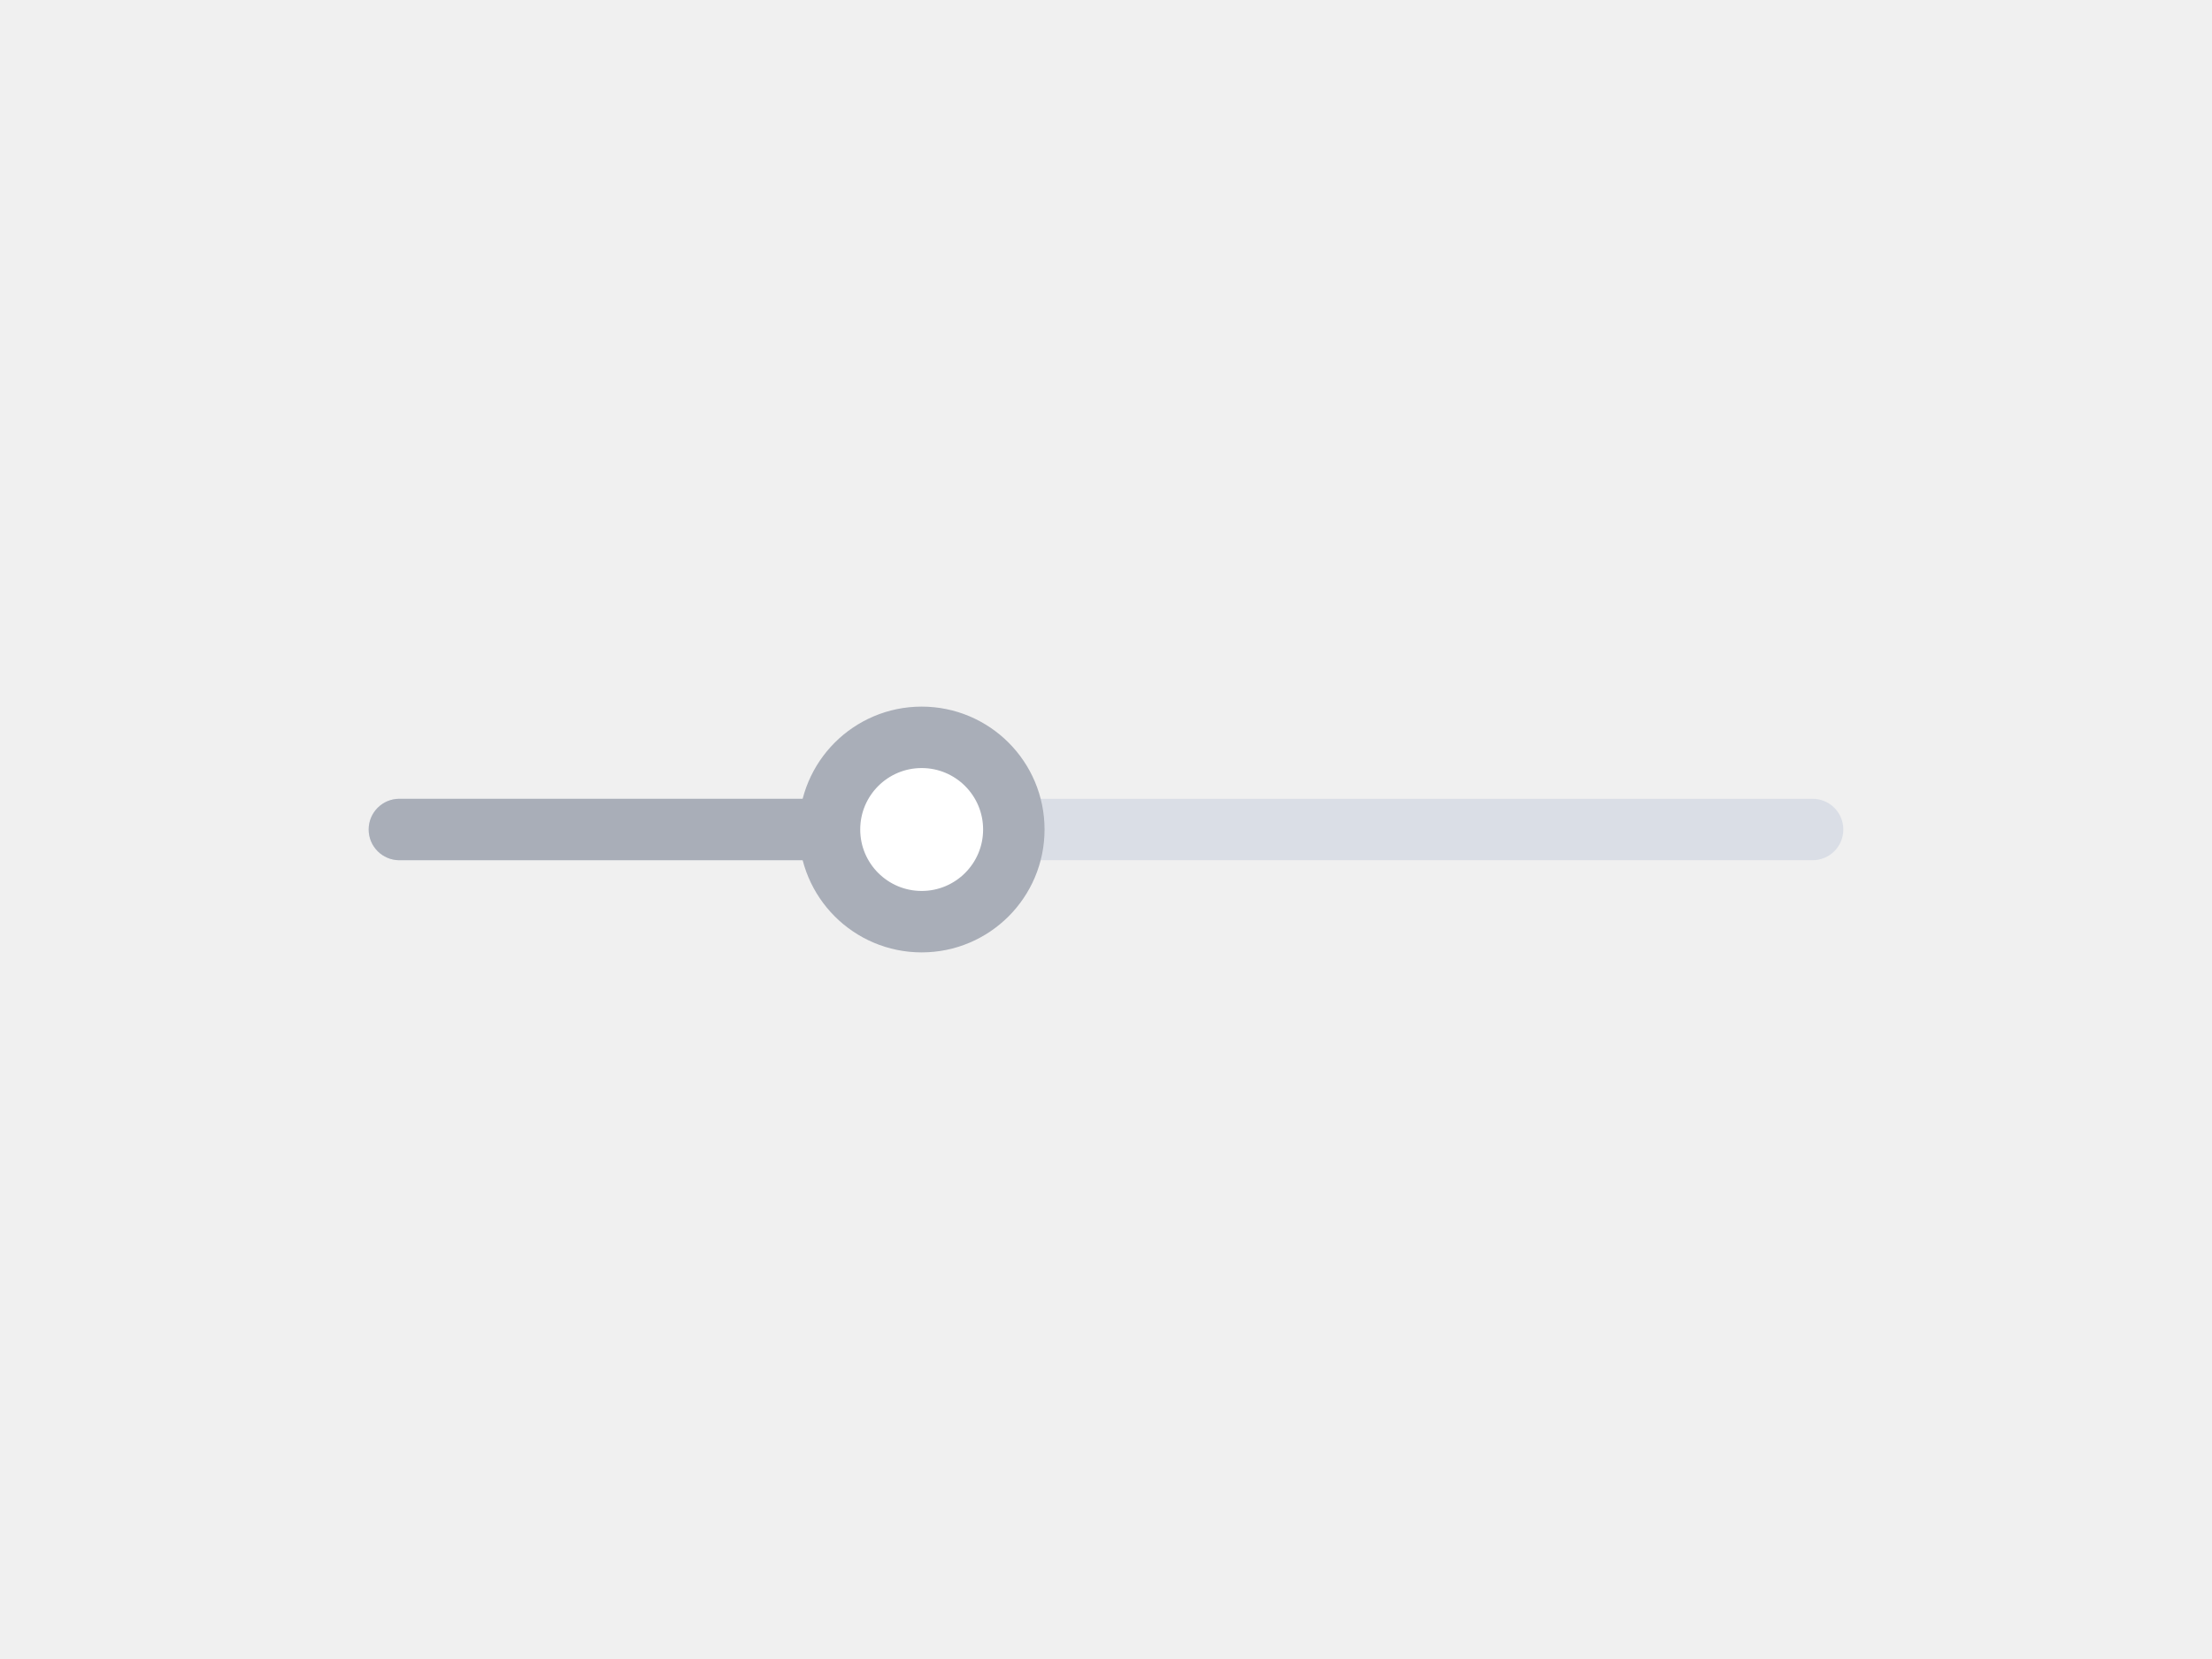
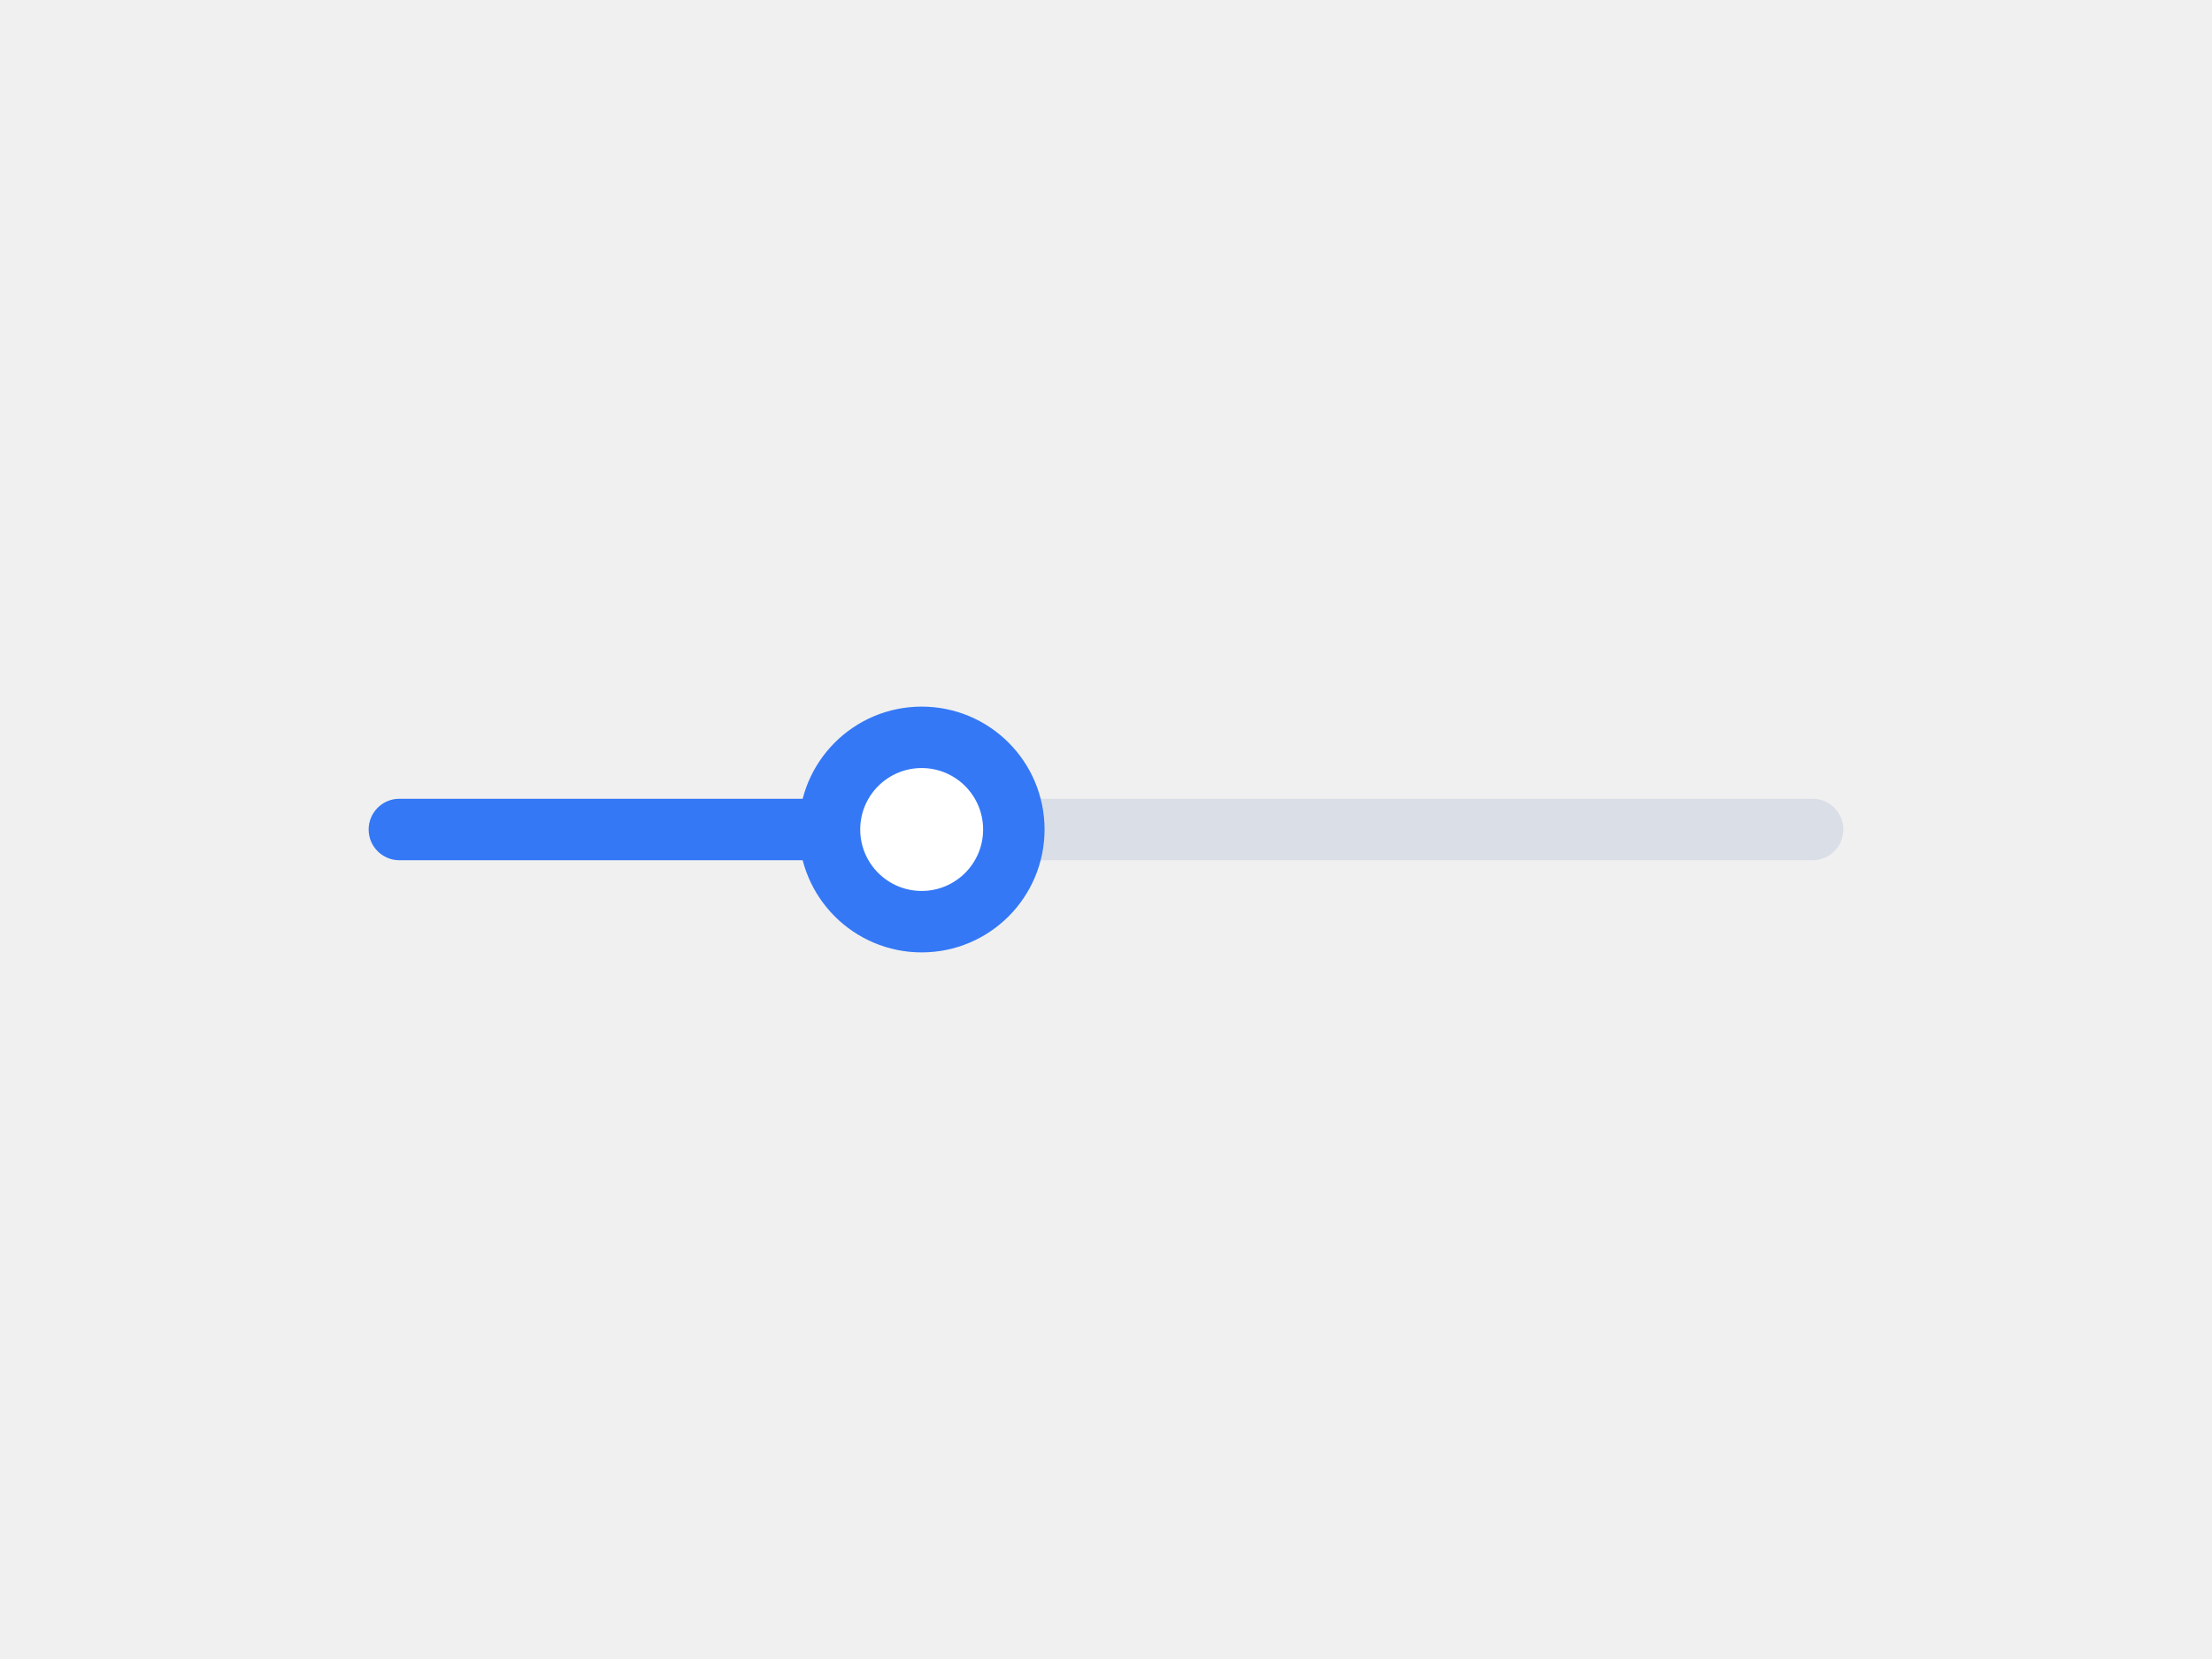
<svg xmlns="http://www.w3.org/2000/svg" width="72" height="54" viewBox="0 0 72 54" fill="none">
  <path fill-rule="evenodd" clip-rule="evenodd" d="M12 27C12 26.448 12.448 26 13 26H59C59.552 26 60 26.448 60 27C60 27.552 59.552 28 59 28H13C12.448 28 12 27.552 12 27Z" fill="#DADEE6" />
-   <rect x="12" y="26" width="18" height="2" rx="1" fill="#A9AEB8" />
-   <path d="M33 27C33 28.657 31.657 30 30 30C28.343 30 27 28.657 27 27C27 25.343 28.343 24 30 24C31.657 24 33 25.343 33 27Z" fill="white" stroke="#A9AEB8" stroke-width="2" />
+   <rect x="12" y="26" width="18" height="2" rx="1" fill="#3478f6" />
+   <path d="M33 27C33 28.657 31.657 30 30 30C28.343 30 27 28.657 27 27C27 25.343 28.343 24 30 24C31.657 24 33 25.343 33 27Z" fill="white" stroke="#3478f6" stroke-width="2" />
</svg>
